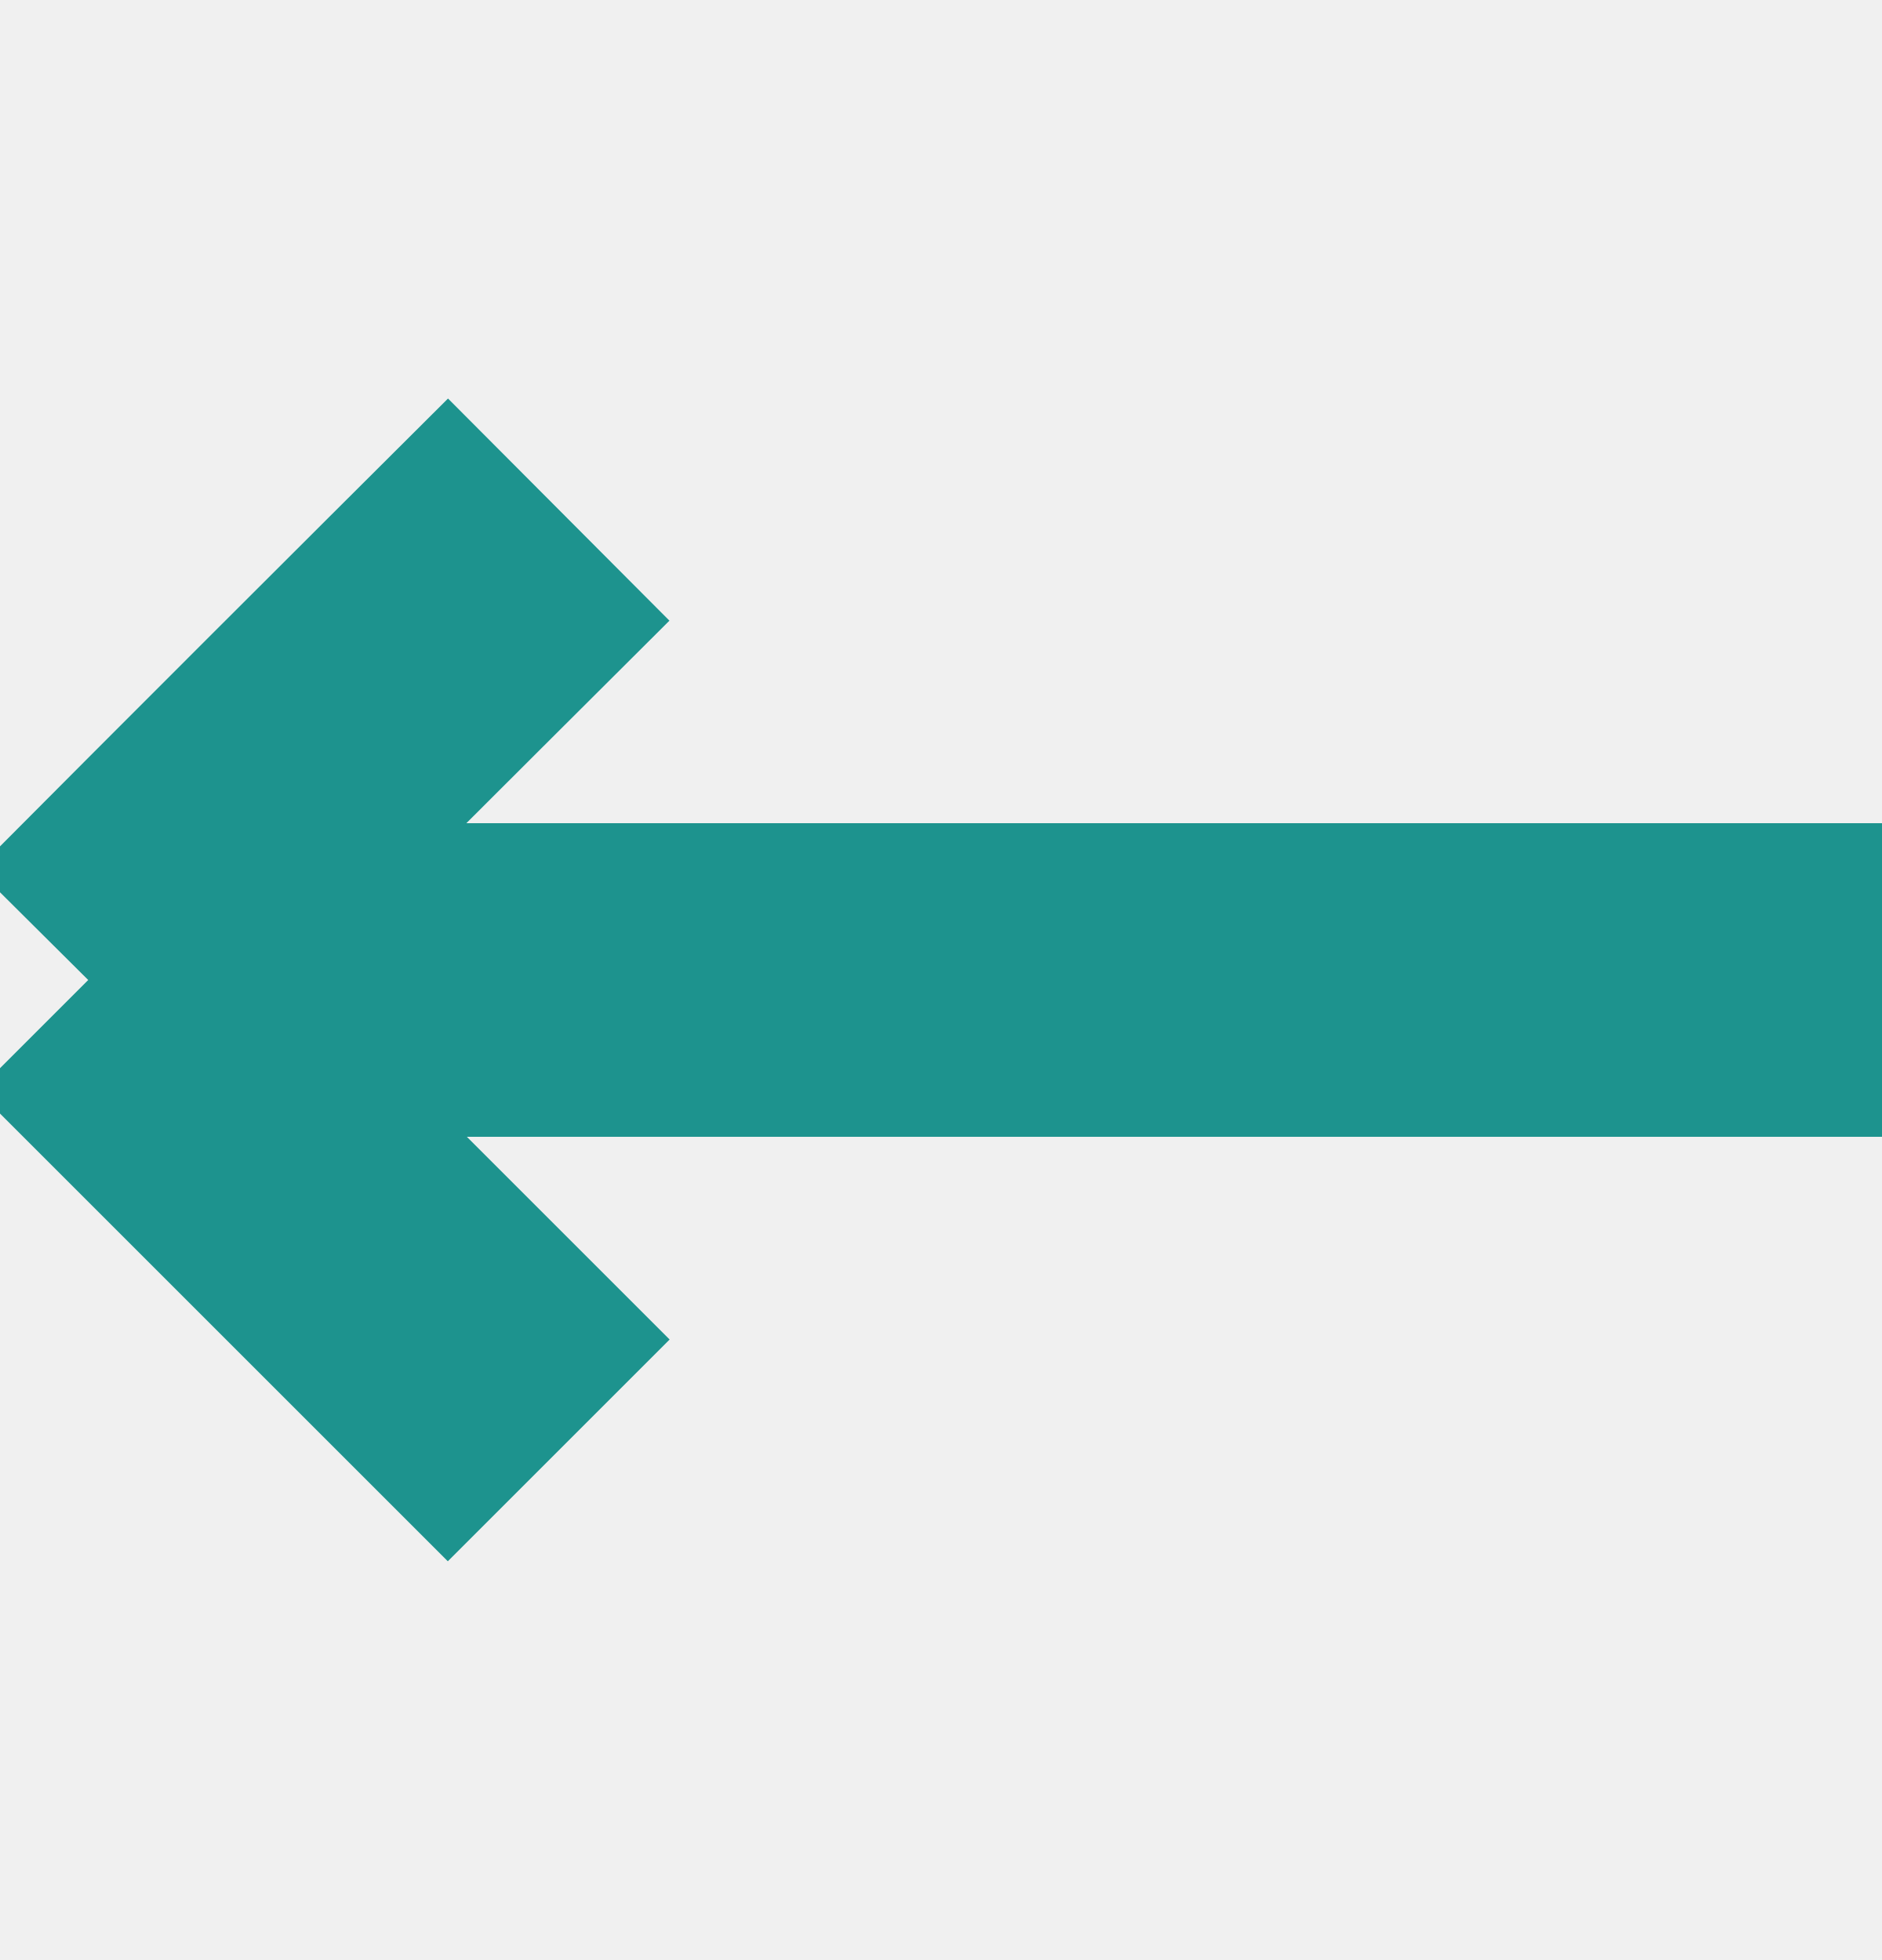
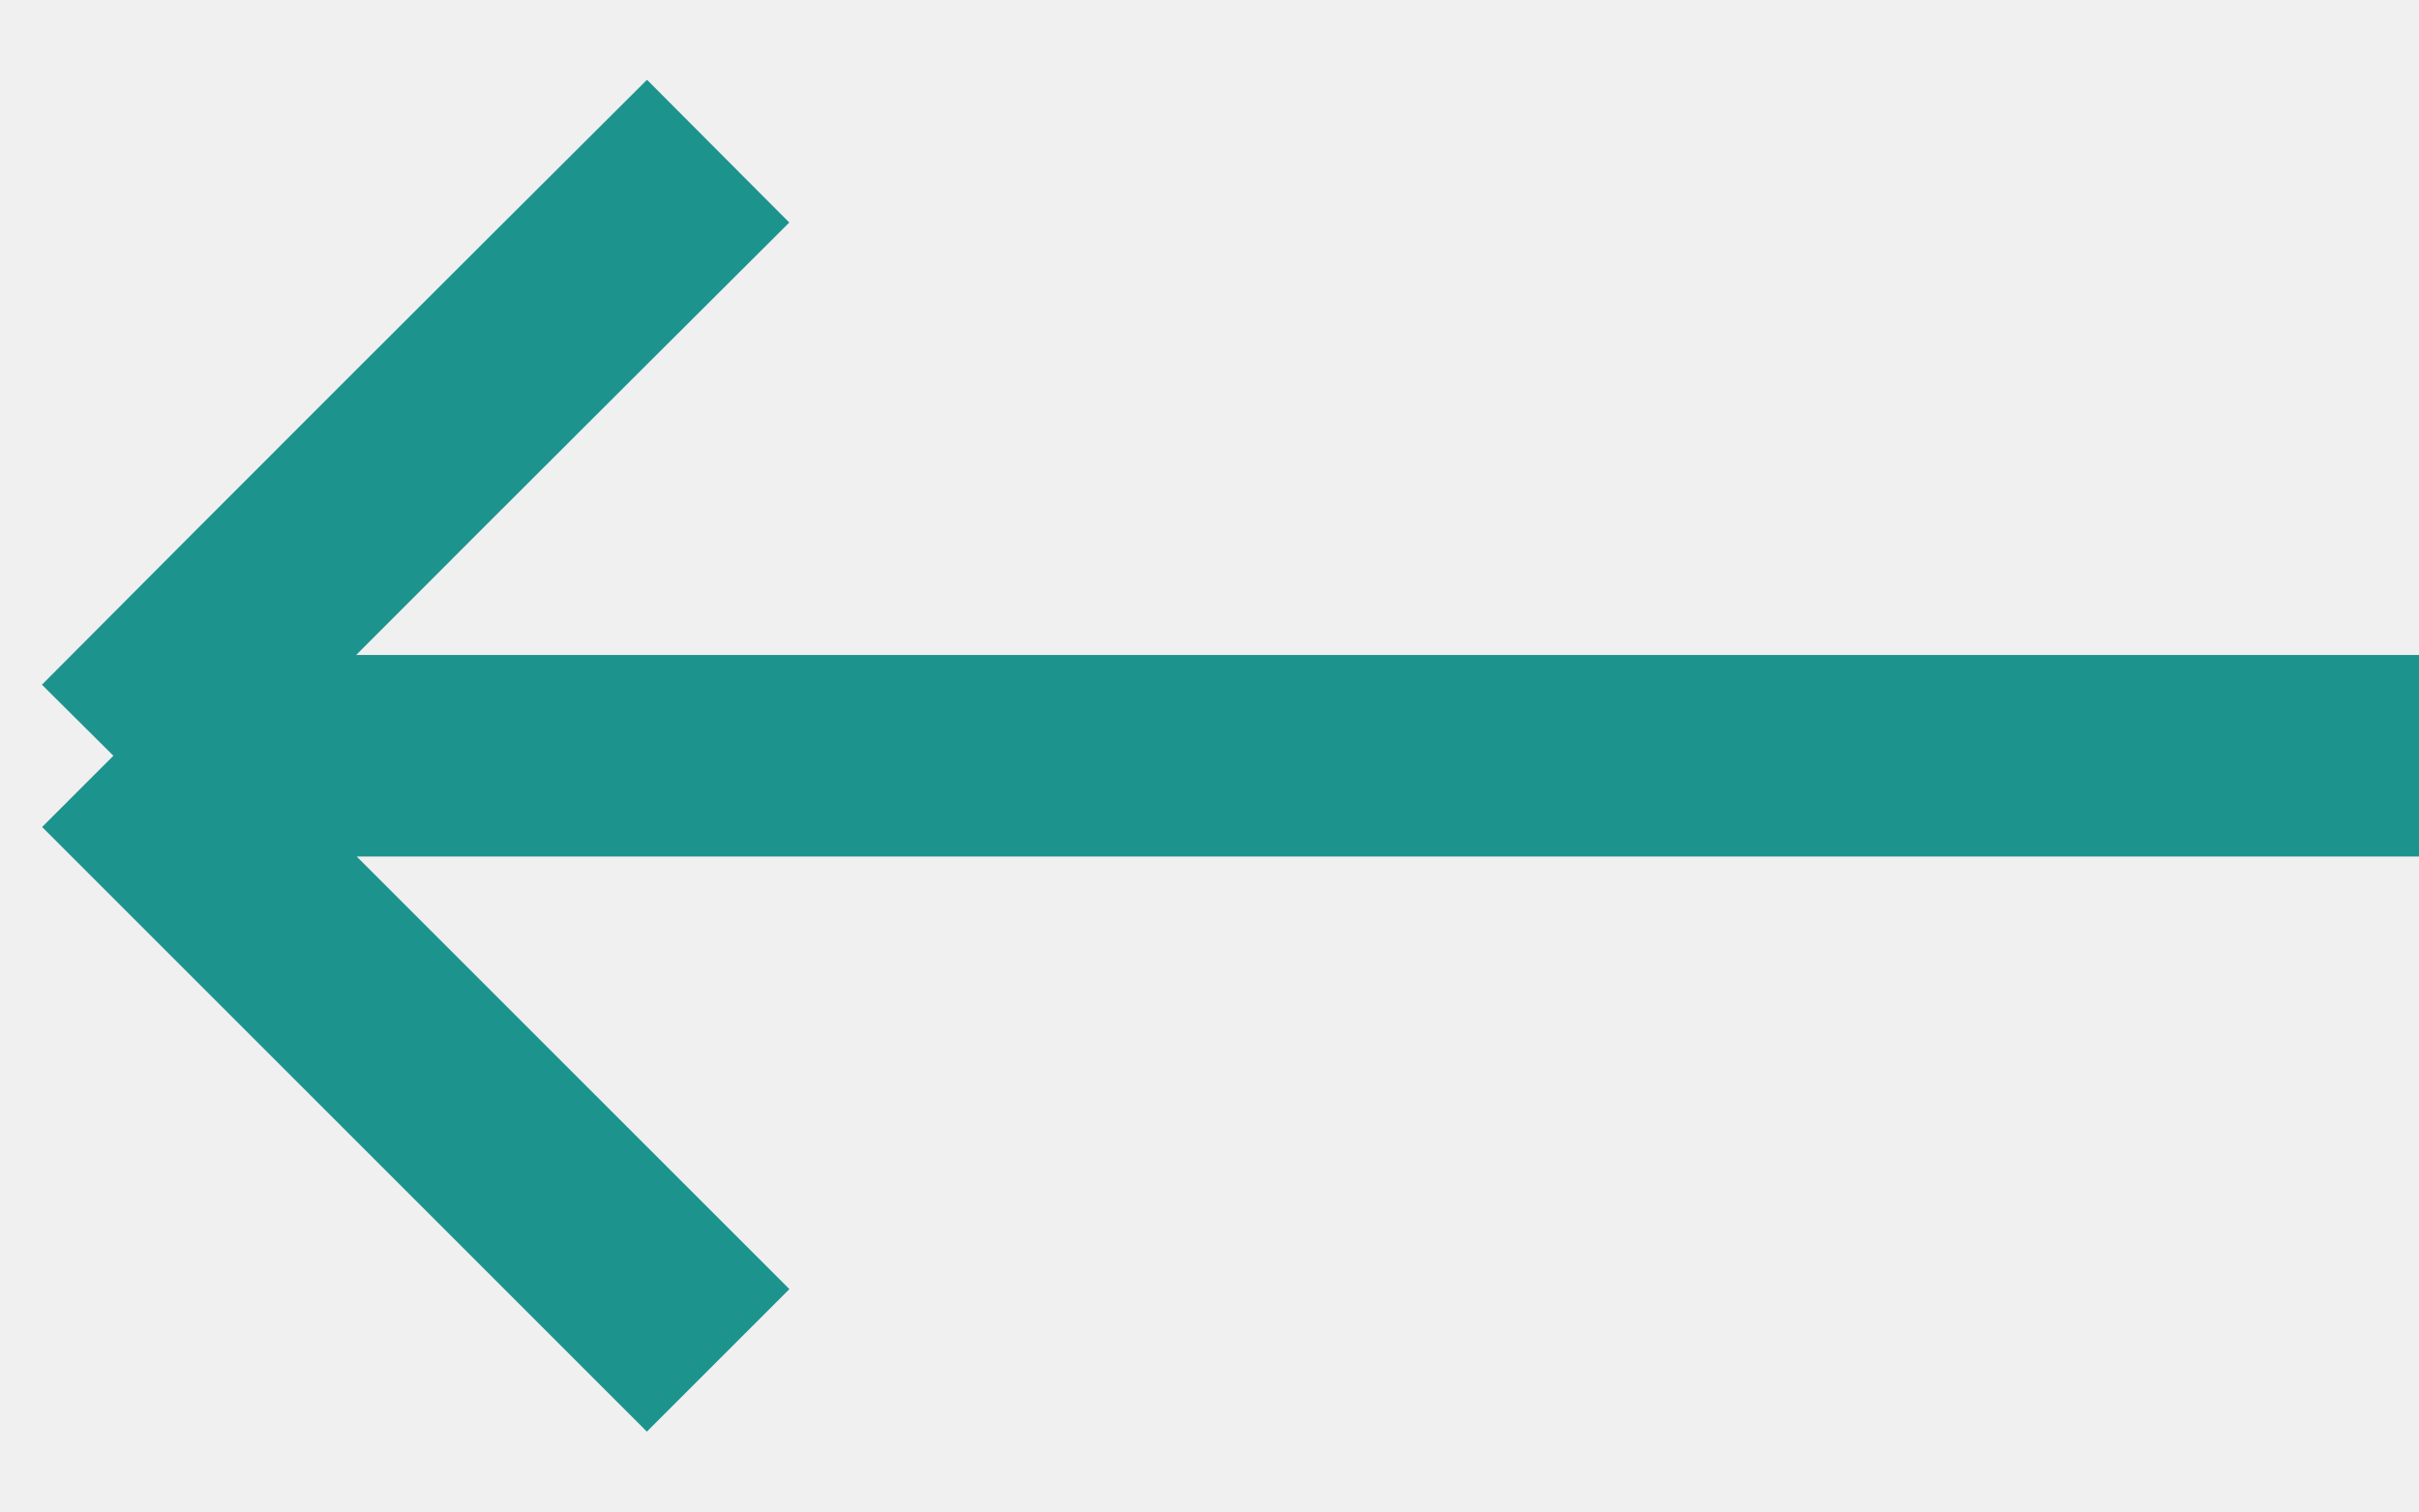
- <svg xmlns="http://www.w3.org/2000/svg" width="24" height="25" viewBox="0 0 24 25" fill="none">
-   <g clip-path="url(#clip0_65_600)">
-     <path d="M7.125 18.5L1.125 12.5M1.125 12.5C3.12 10.494 5.119 8.499 7.125 6.5M1.125 12.5H24" stroke="#1D938E" stroke-width="4" stroke-miterlimit="10" />
-   </g>
-   <defs>
-     <clipPath id="clip0_65_600">
-       <rect width="24" height="24" fill="white" transform="translate(0 0.5)" />
-     </clipPath>
-   </defs>
+ <svg xmlns="http://www.w3.org/2000/svg" width="24" height="15" viewBox="0 0 24 15" fill="none">
+   <path d="M7.125 13.5L1.125 7.5M1.125 7.5C3.12 5.494 5.119 3.499 7.125 1.5M1.125 7.5H24" stroke="#1D938E" stroke-width="2" stroke-miterlimit="10" />
</svg>
